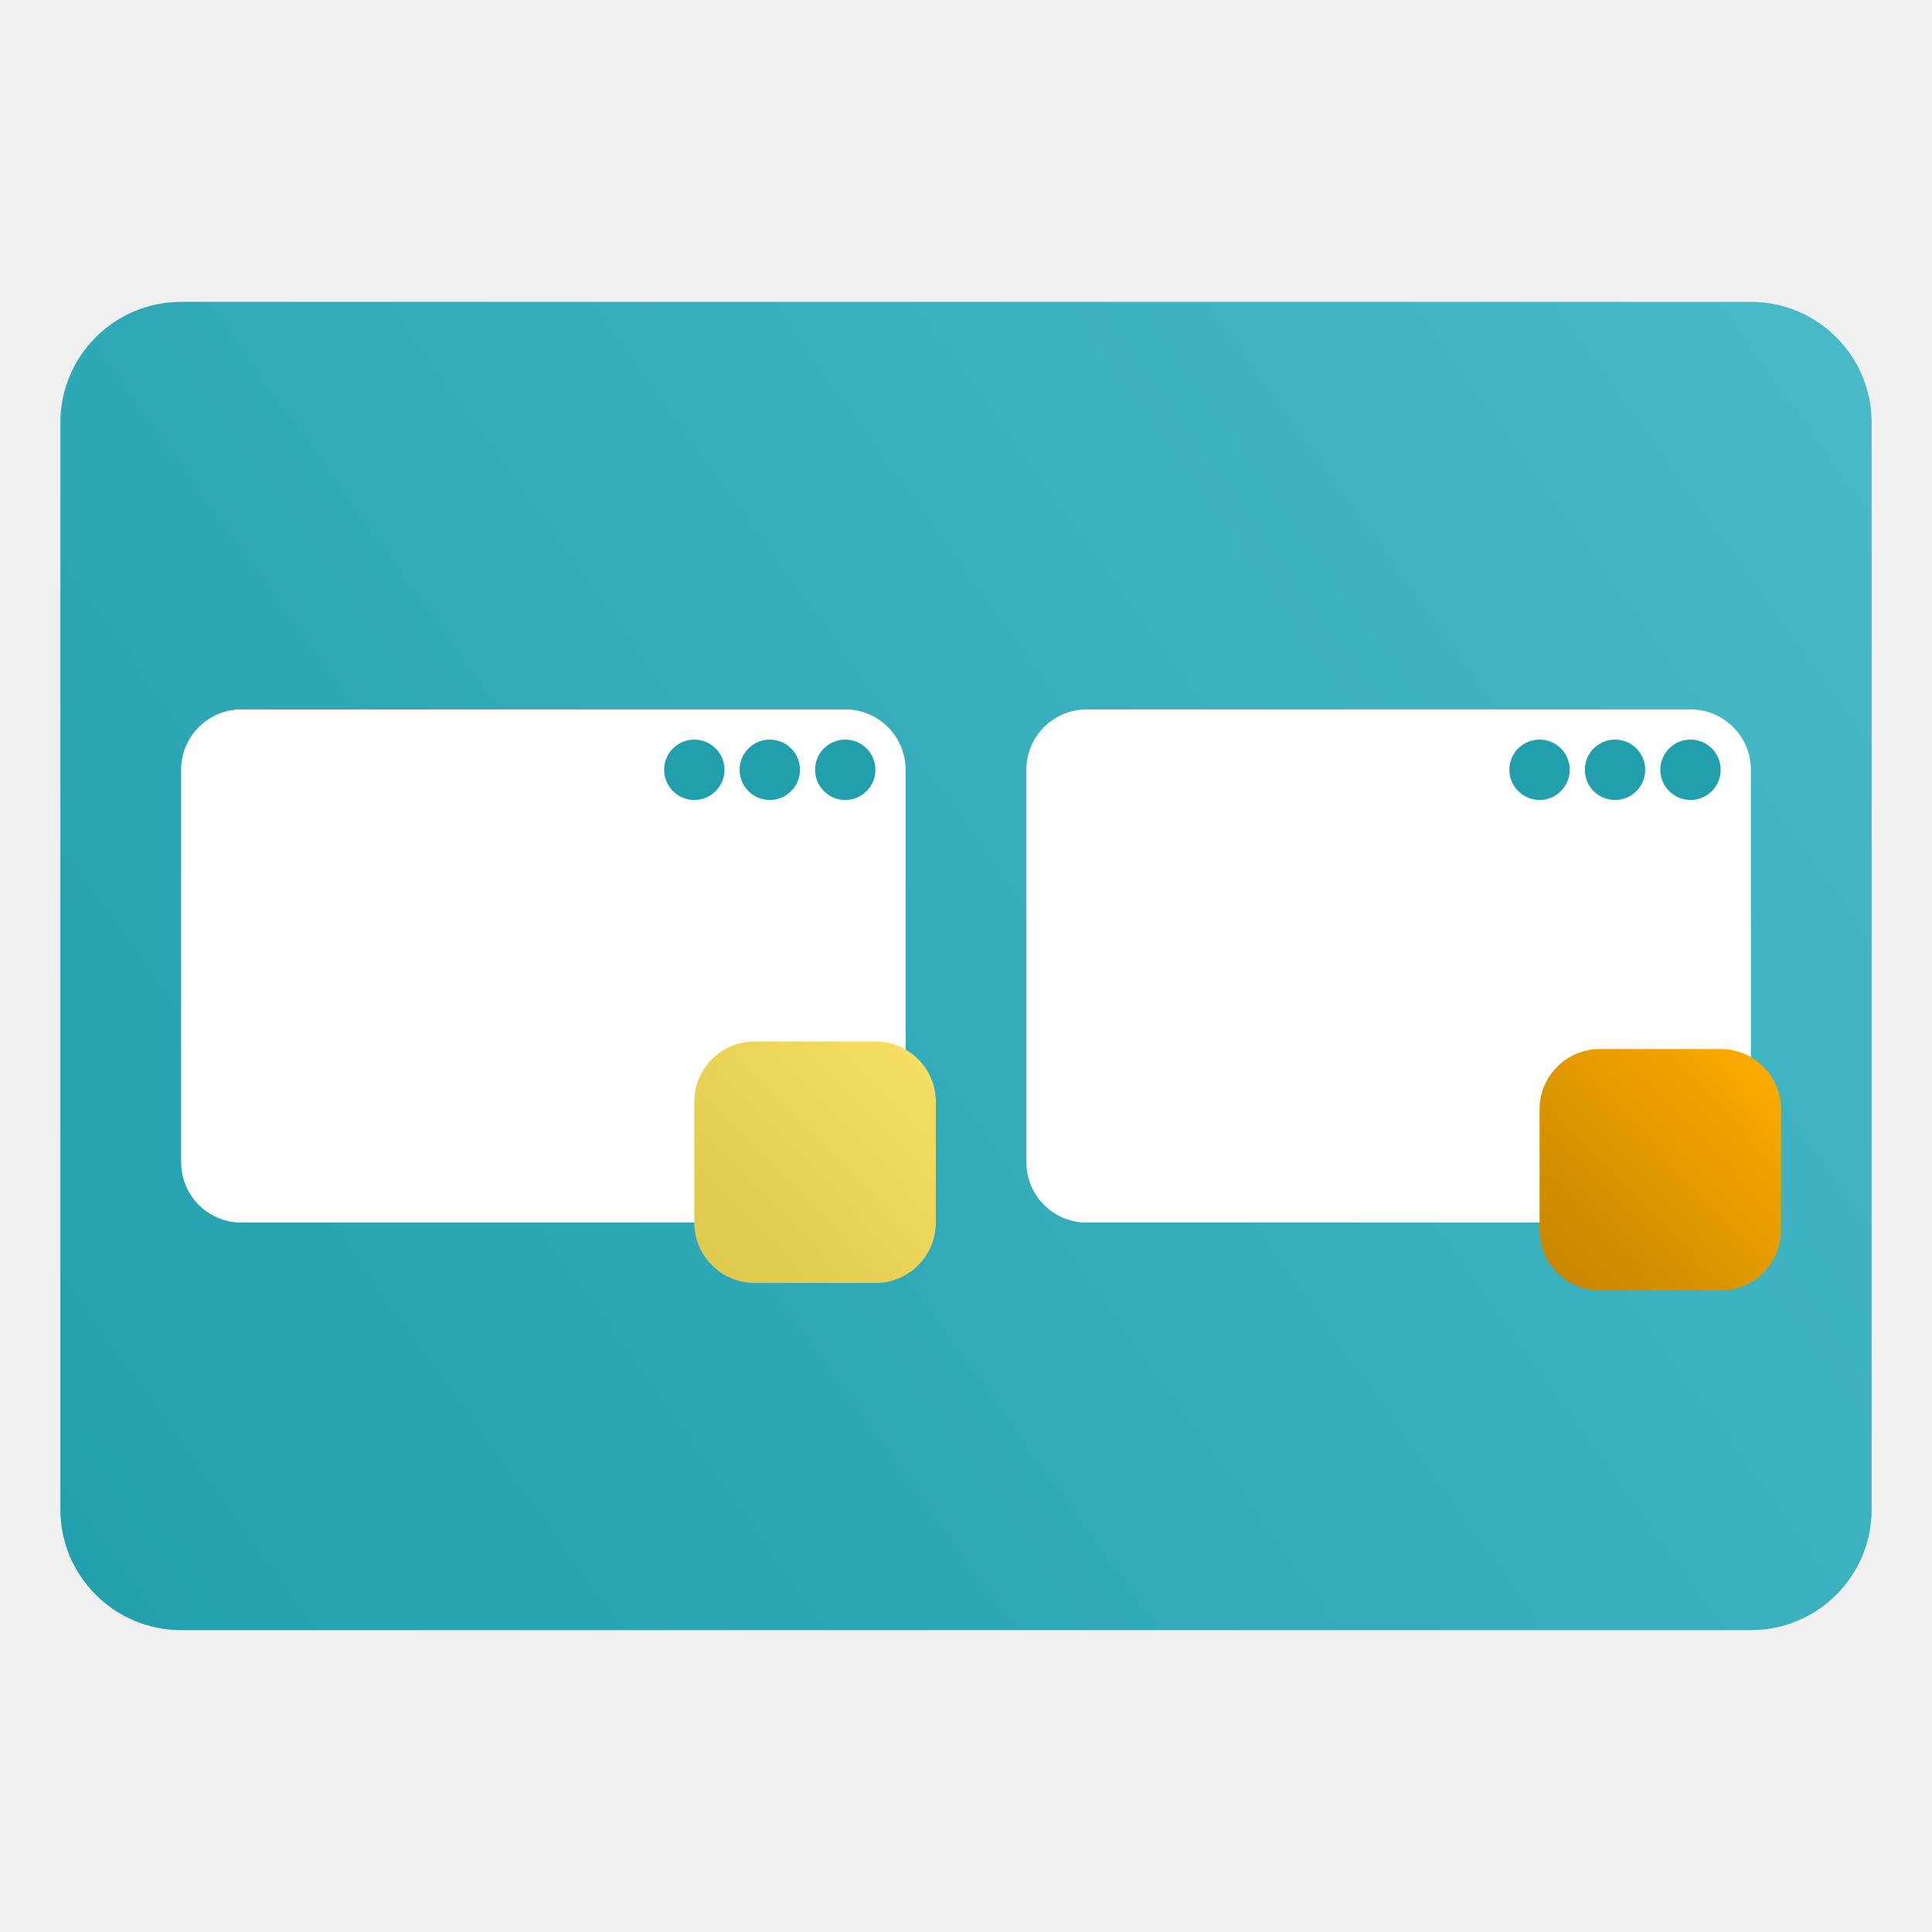
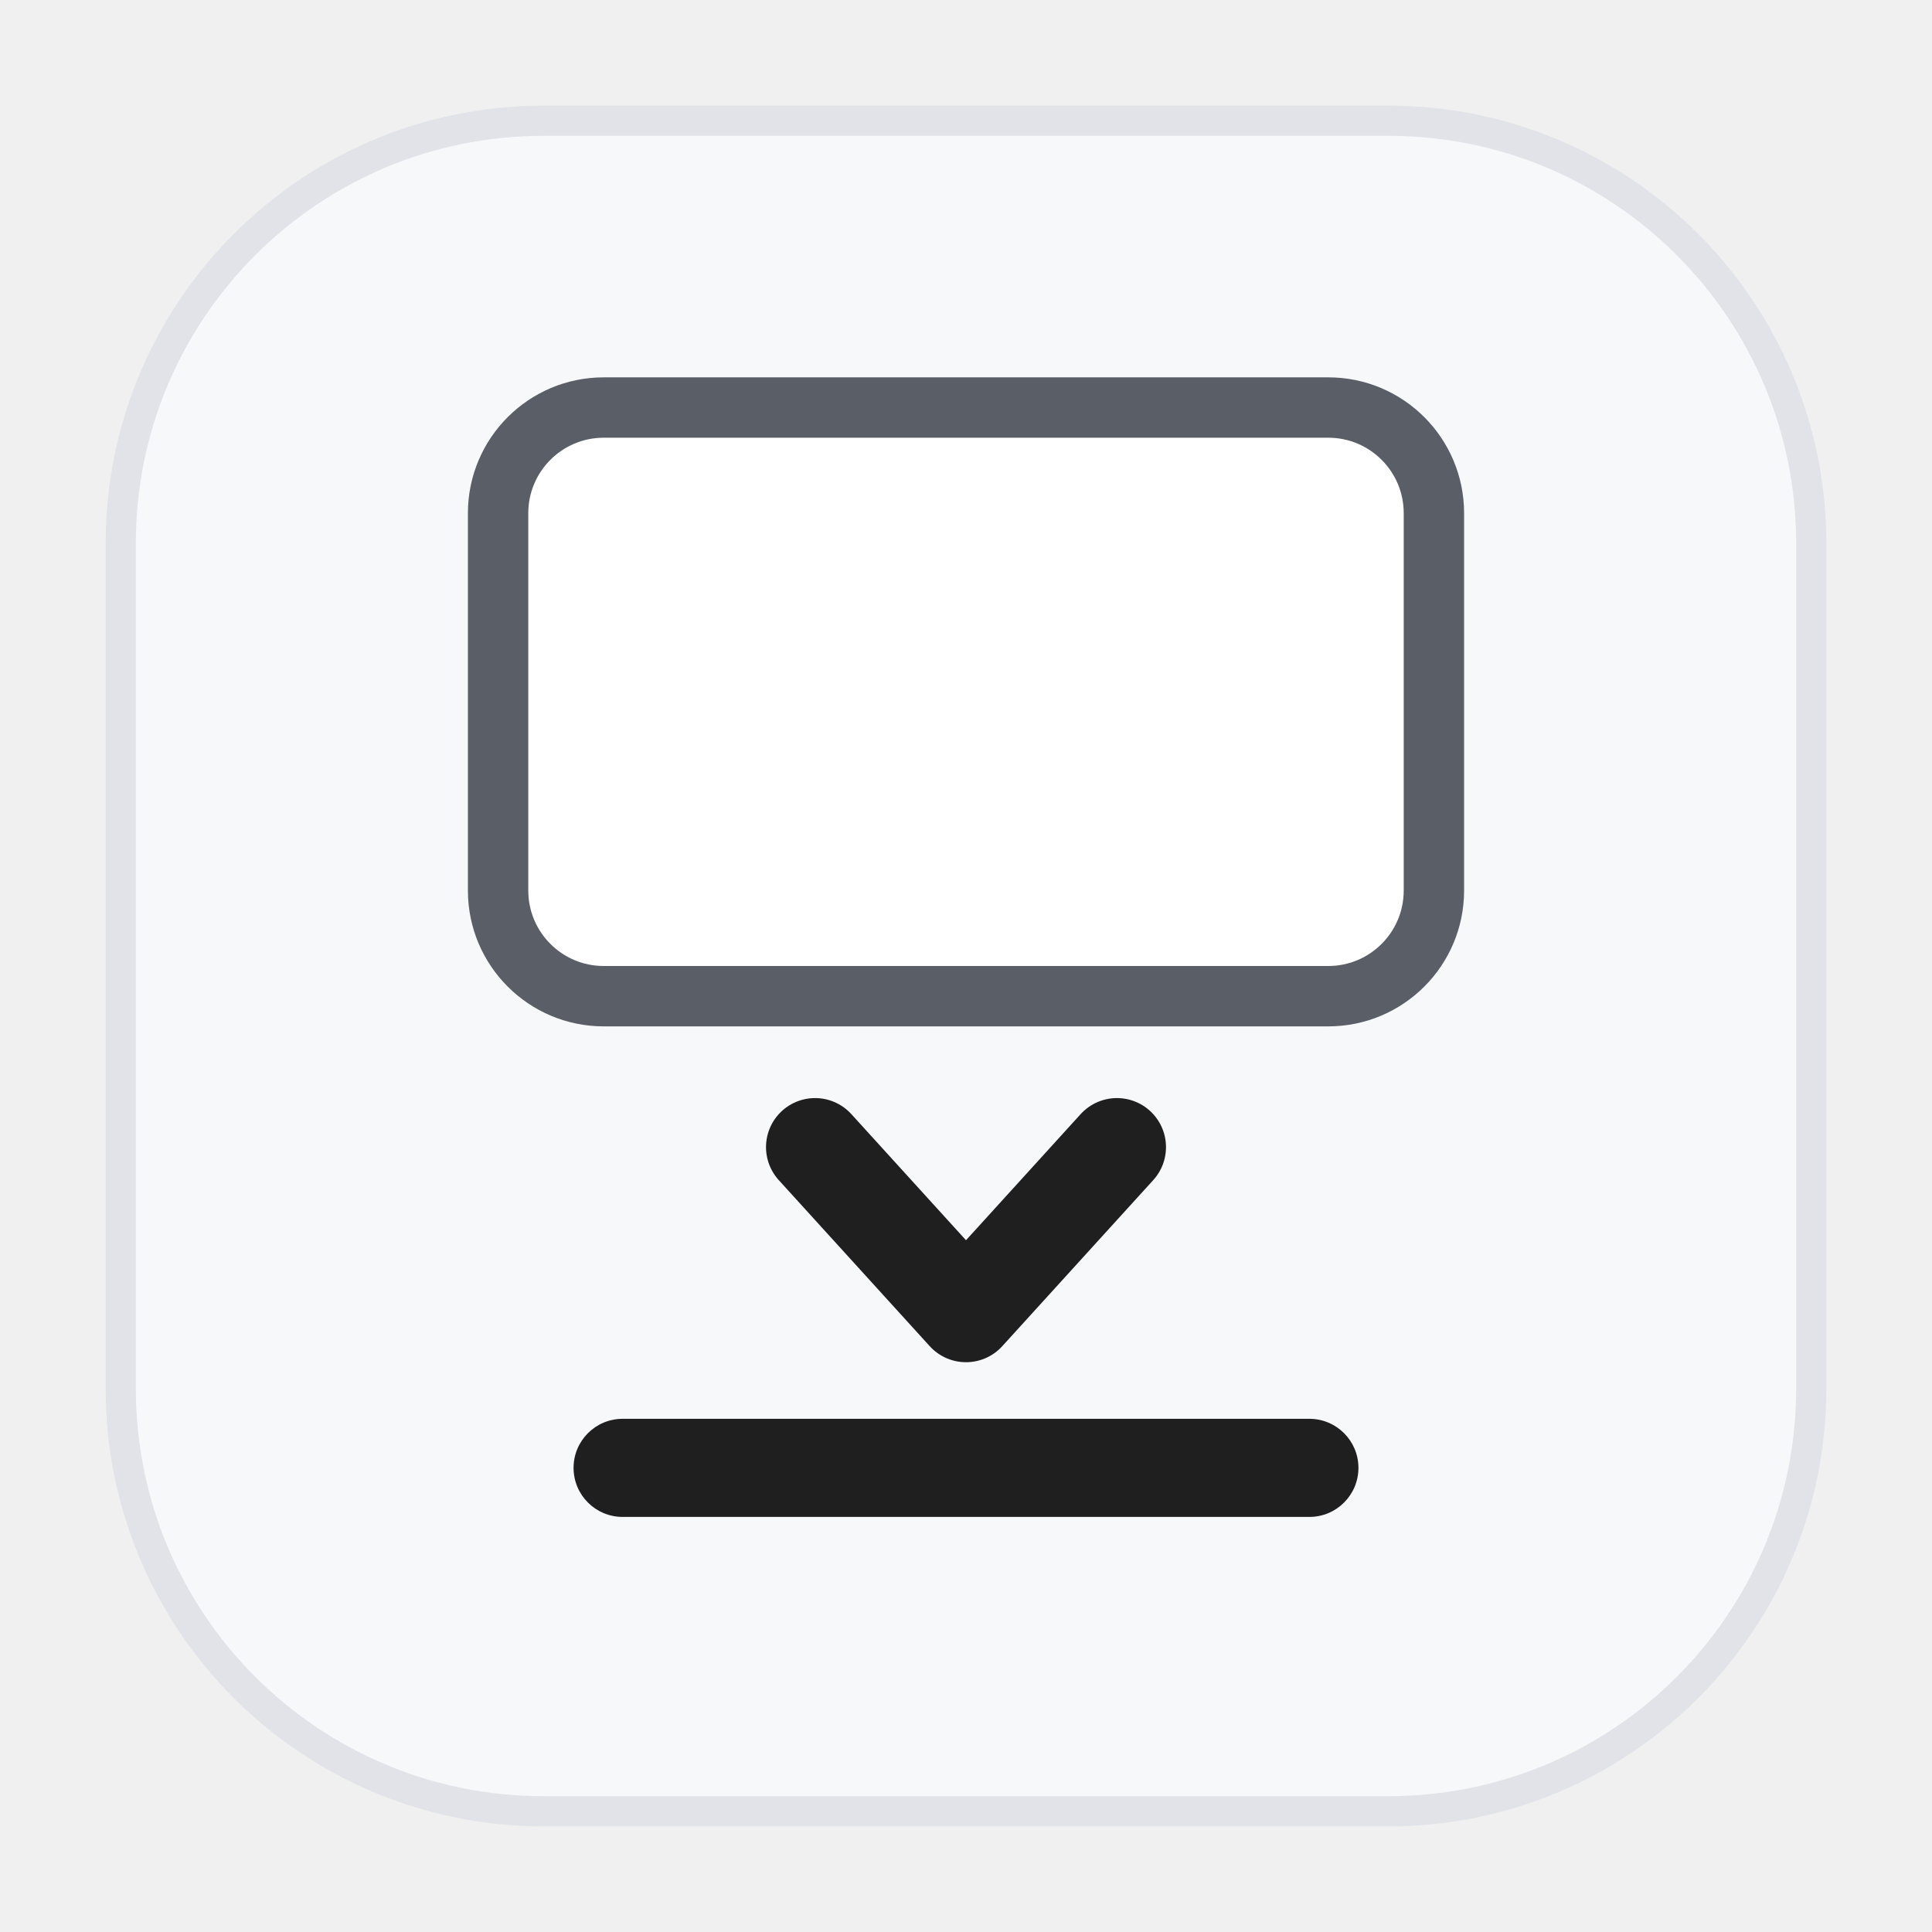
<svg xmlns="http://www.w3.org/2000/svg" width="256" height="256" viewBox="0 0 256 256" fill="none">
-   <g id="Size=256">
-     <rect id="Rectangle 418" x="8" y="40" width="240" height="176" rx="16" fill="url(#paint0_linear_2049_378)" />
-     <rect id="Rectangle 419" x="24" y="94" width="96" height="68" rx="8" fill="white" />
-     <rect id="Rectangle 439" x="136" y="94" width="96" height="68" rx="8" fill="white" />
-     <circle id="Ellipse 25" cx="112" cy="102" r="4" fill="#229FAD" />
-     <circle id="Ellipse 28" cx="224" cy="102" r="4" fill="#229FAD" />
-     <circle id="Ellipse 26" cx="102" cy="102" r="4" fill="#229FAD" />
-     <circle id="Ellipse 29" cx="214" cy="102" r="4" fill="#229FAD" />
-     <circle id="Ellipse 27" cx="92" cy="102" r="4" fill="#229FAD" />
-     <circle id="Ellipse 30" cx="204" cy="102" r="4" fill="#229FAD" />
-     <rect id="Rectangle 440" x="92" y="138" width="32" height="32" rx="8" fill="url(#paint1_linear_2049_378)" />
-     <rect id="Rectangle 441" x="204" y="139" width="32" height="32" rx="8" fill="url(#paint2_linear_2049_378)" />
-   </g>
-   <defs>
-     <linearGradient id="paint0_linear_2049_378" x1="248" y1="40" x2="6.117" y2="213.373" gradientUnits="userSpaceOnUse">
-       <stop stop-color="#49BAC8" />
-       <stop offset="1" stop-color="#229FAD" />
-     </linearGradient>
-     <linearGradient id="paint1_linear_2049_378" x1="92" y1="170" x2="124.659" y2="138.687" gradientUnits="userSpaceOnUse">
-       <stop stop-color="#DDC74C" />
-       <stop offset="1" stop-color="#F7E062" />
-     </linearGradient>
-     <linearGradient id="paint2_linear_2049_378" x1="204" y1="171" x2="236.659" y2="139.687" gradientUnits="userSpaceOnUse">
-       <stop stop-color="#C48400" />
-       <stop offset="1" stop-color="#FFAD00" />
-     </linearGradient>
-   </defs>
+   <rect x="16" y="16" width="224" height="224" rx="56" fill="#F7F8FA" stroke="#E1E3E8" stroke-width="4" />
+   <rect x="66" y="54" width="124" height="78" rx="14" fill="#FFFFFF" stroke="#5A5E66" stroke-width="8" />
+   <path d="M108 152l20 22 20-22" stroke="#1F1F20" stroke-width="13" stroke-linecap="round" stroke-linejoin="round" fill="none" />
+   <rect x="76" y="188" width="104" height="13" rx="6.5" fill="#1F1F20" />
</svg>
